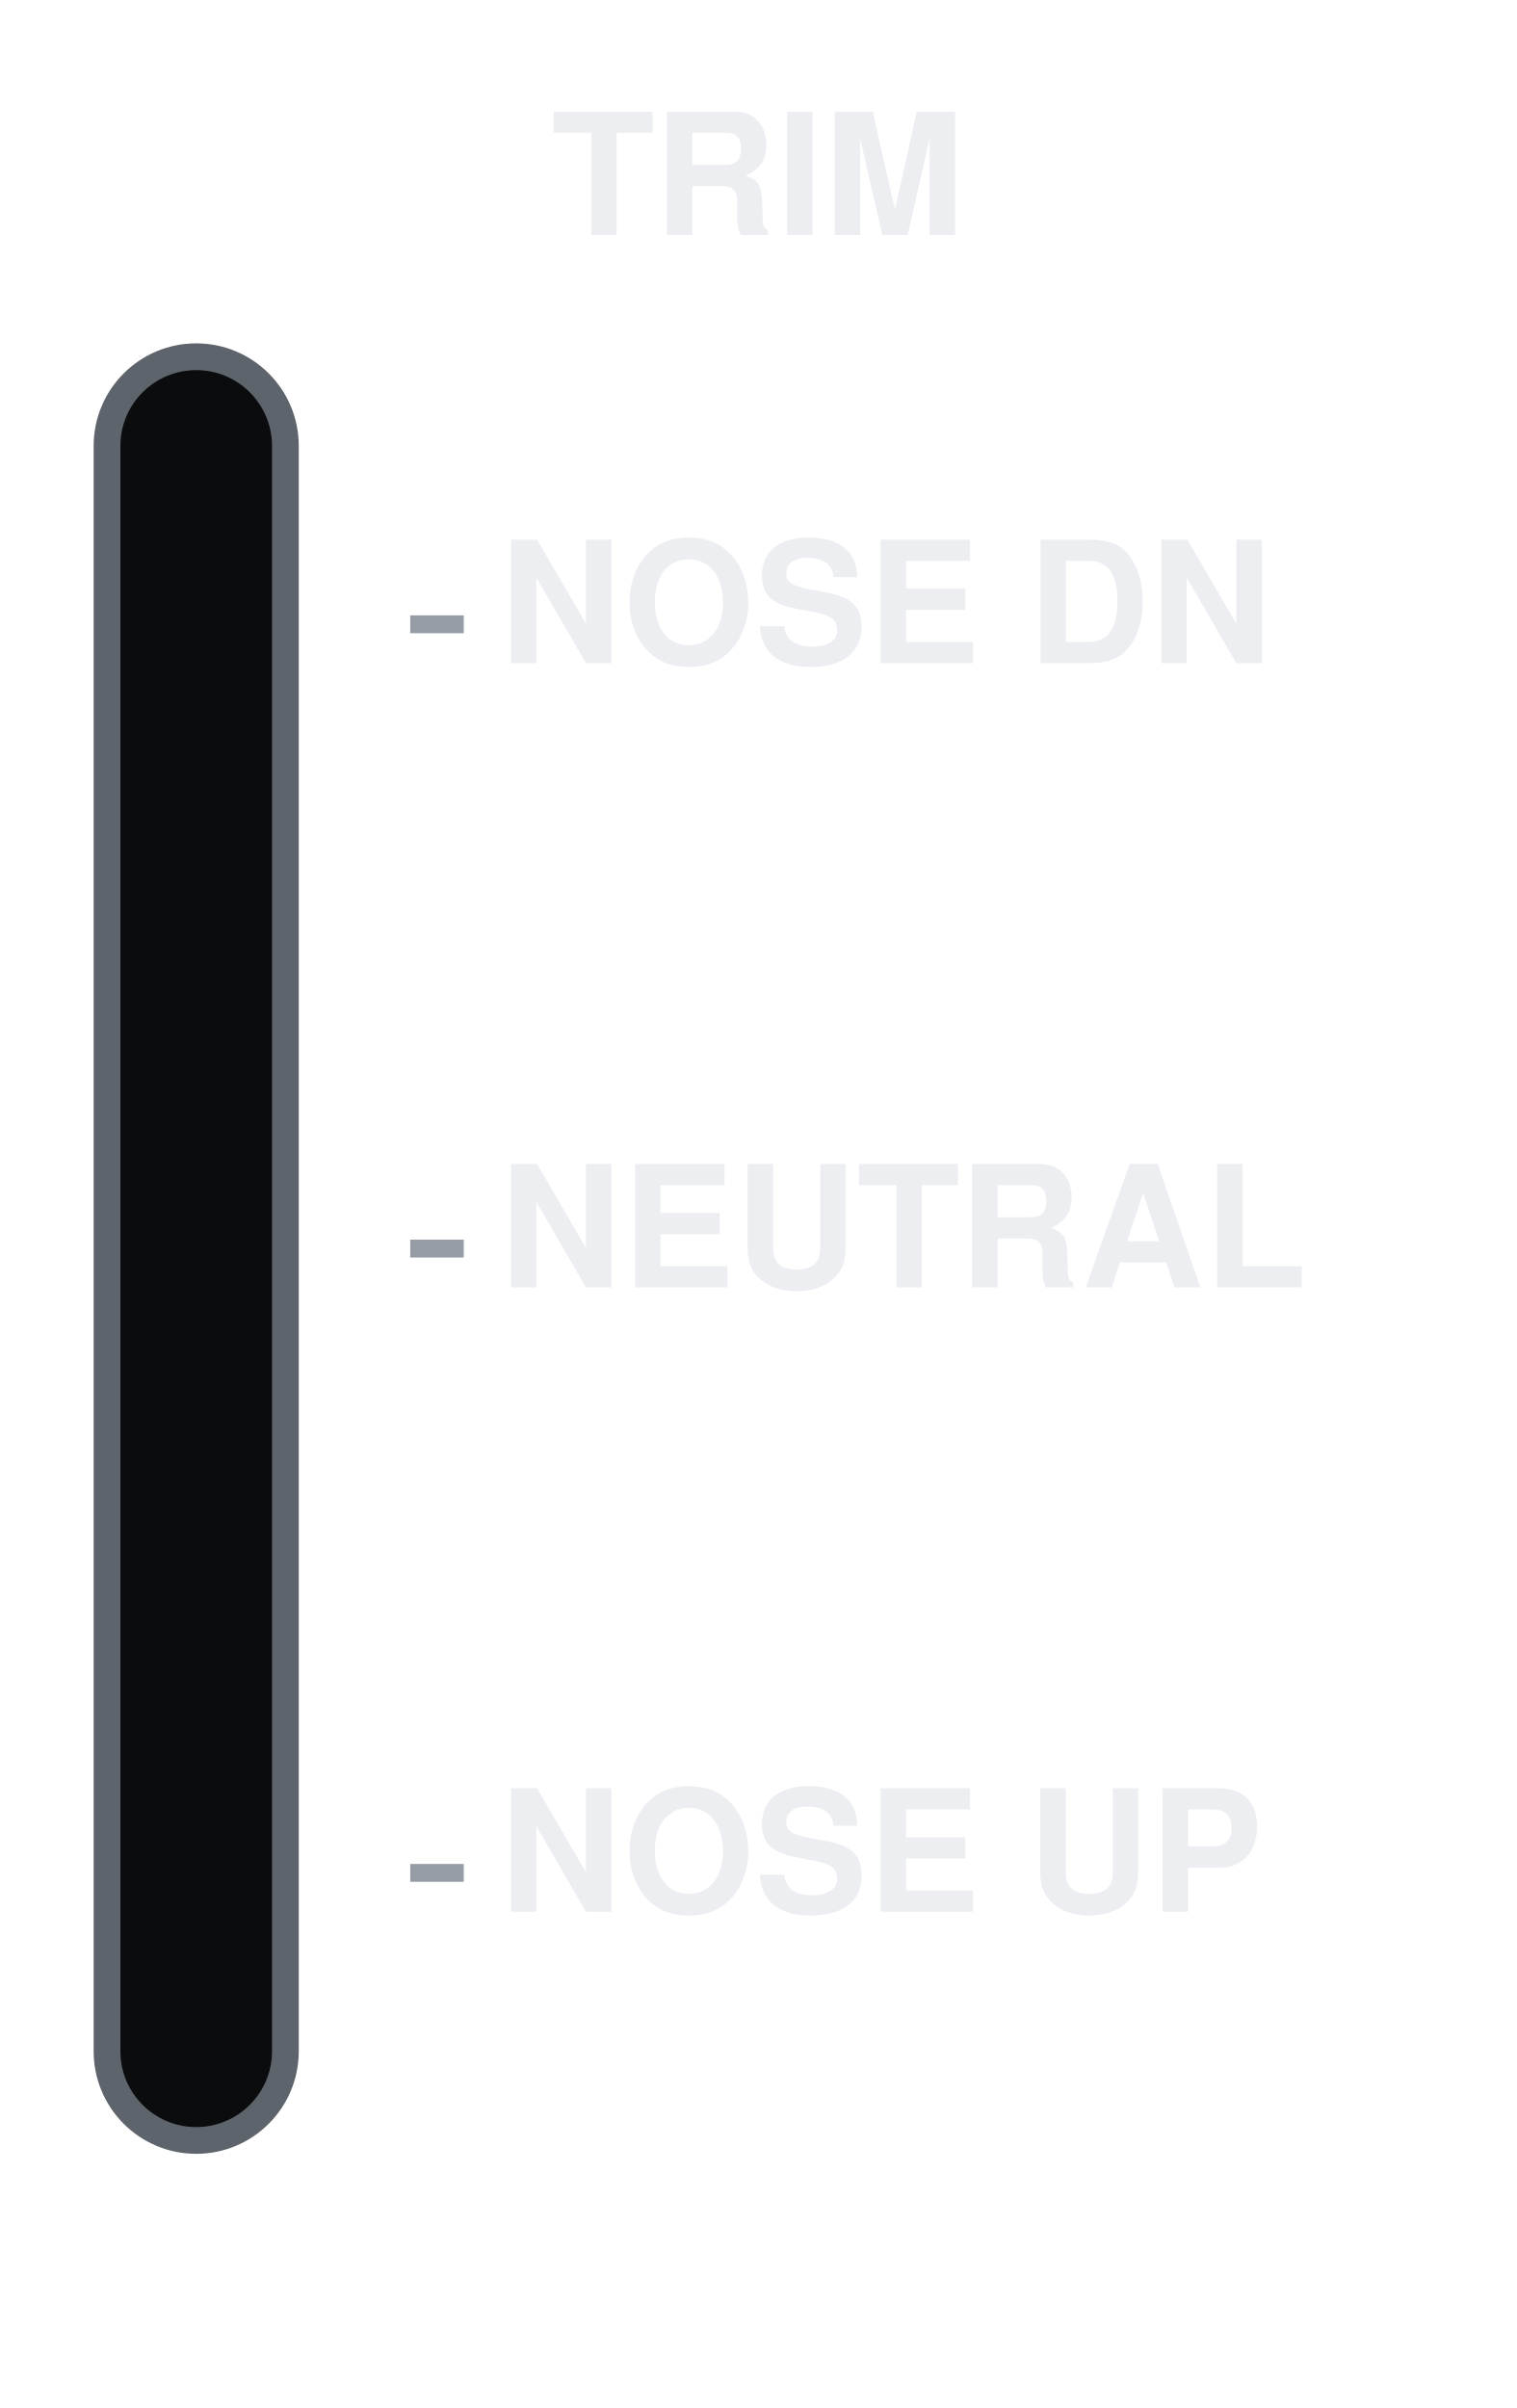
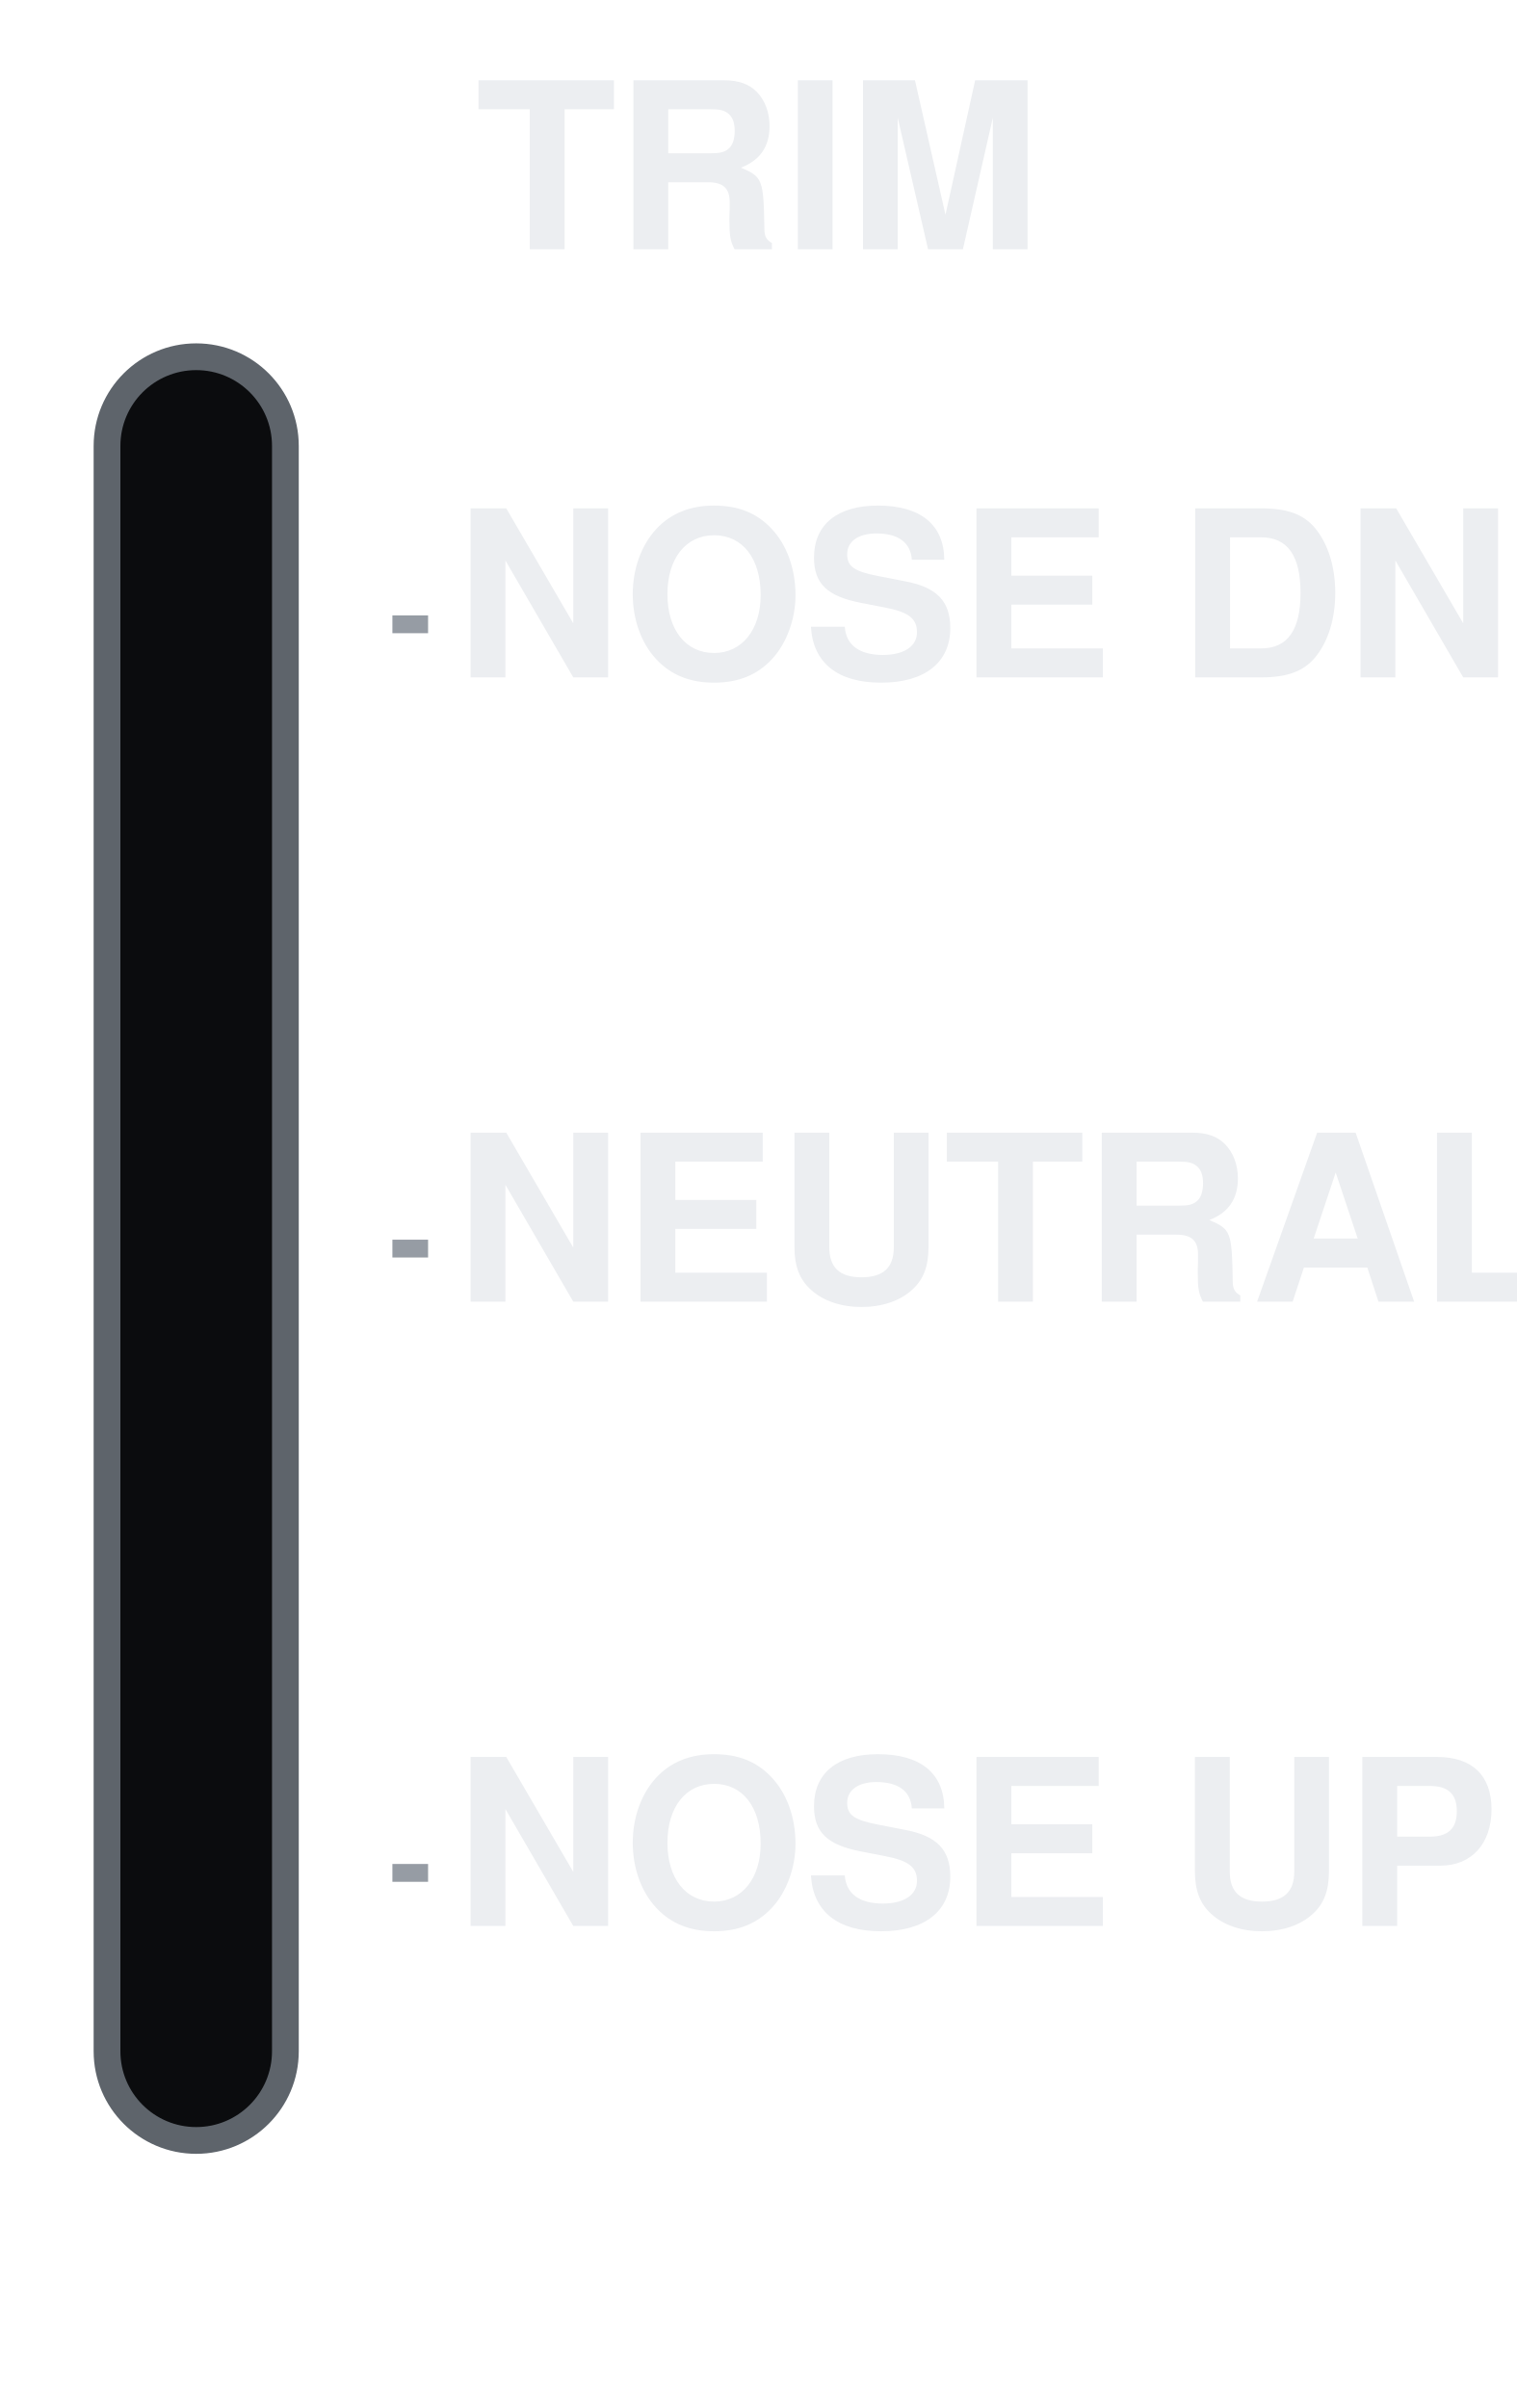
<svg xmlns="http://www.w3.org/2000/svg" viewBox="0 0 170 270" width="170" height="270">
-   <text x="85" y="22" font-size="19" font-family="Helvetica, Arial, sans-serif" font-weight="bold" fill="#ECEEF1" text-anchor="middle" dominant-baseline="central">TRIM</text>
+   <text x="85" y="22" font-size="26" font-family="Helvetica, Arial, sans-serif" font-weight="bold" fill="#ECEEF1" text-anchor="middle" dominant-baseline="central">TRIM</text>
  <rect x="12" y="40" width="20" height="200" rx="10" fill="#0B0C0E" stroke="#5E646B" stroke-width="3" />
-   <line x1="46" y1="70" x2="52" y2="70" stroke="#969CA4" stroke-width="2" stroke-linecap="butt" />
-   <text x="56" y="70" font-size="19" font-family="Helvetica, Arial, sans-serif" font-weight="bold" fill="#ECEEF1" text-anchor="start" dominant-baseline="central">NOSE DN</text>
-   <line x1="46" y1="140" x2="52" y2="140" stroke="#969CA4" stroke-width="2" stroke-linecap="butt" />
-   <text x="56" y="140" font-size="19" font-family="Helvetica, Arial, sans-serif" font-weight="bold" fill="#ECEEF1" text-anchor="start" dominant-baseline="central">NEUTRAL</text>
-   <line x1="46" y1="210" x2="52" y2="210" stroke="#969CA4" stroke-width="2" stroke-linecap="butt" />
-   <text x="56" y="210" font-size="19" font-family="Helvetica, Arial, sans-serif" font-weight="bold" fill="#ECEEF1" text-anchor="start" dominant-baseline="central">NOSE UP</text>
+   <line x1="44" y1="70" x2="48" y2="70" stroke="#969CA4" stroke-width="2" stroke-linecap="butt" />
+   <text x="51" y="70" font-size="26" font-family="Helvetica, Arial, sans-serif" font-weight="bold" fill="#ECEEF1" text-anchor="start" dominant-baseline="central" textLength="95" lengthAdjust="spacingAndGlyphs">NOSE DN</text>
+   <line x1="44" y1="140" x2="48" y2="140" stroke="#969CA4" stroke-width="2" stroke-linecap="butt" />
+   <text x="51" y="140" font-size="26" font-family="Helvetica, Arial, sans-serif" font-weight="bold" fill="#ECEEF1" text-anchor="start" dominant-baseline="central" textLength="99" lengthAdjust="spacingAndGlyphs">NEUTRAL</text>
+   <line x1="44" y1="210" x2="48" y2="210" stroke="#969CA4" stroke-width="2" stroke-linecap="butt" />
+   <text x="51" y="210" font-size="26" font-family="Helvetica, Arial, sans-serif" font-weight="bold" fill="#ECEEF1" text-anchor="start" dominant-baseline="central" textLength="94" lengthAdjust="spacingAndGlyphs">NOSE UP</text>
</svg>
